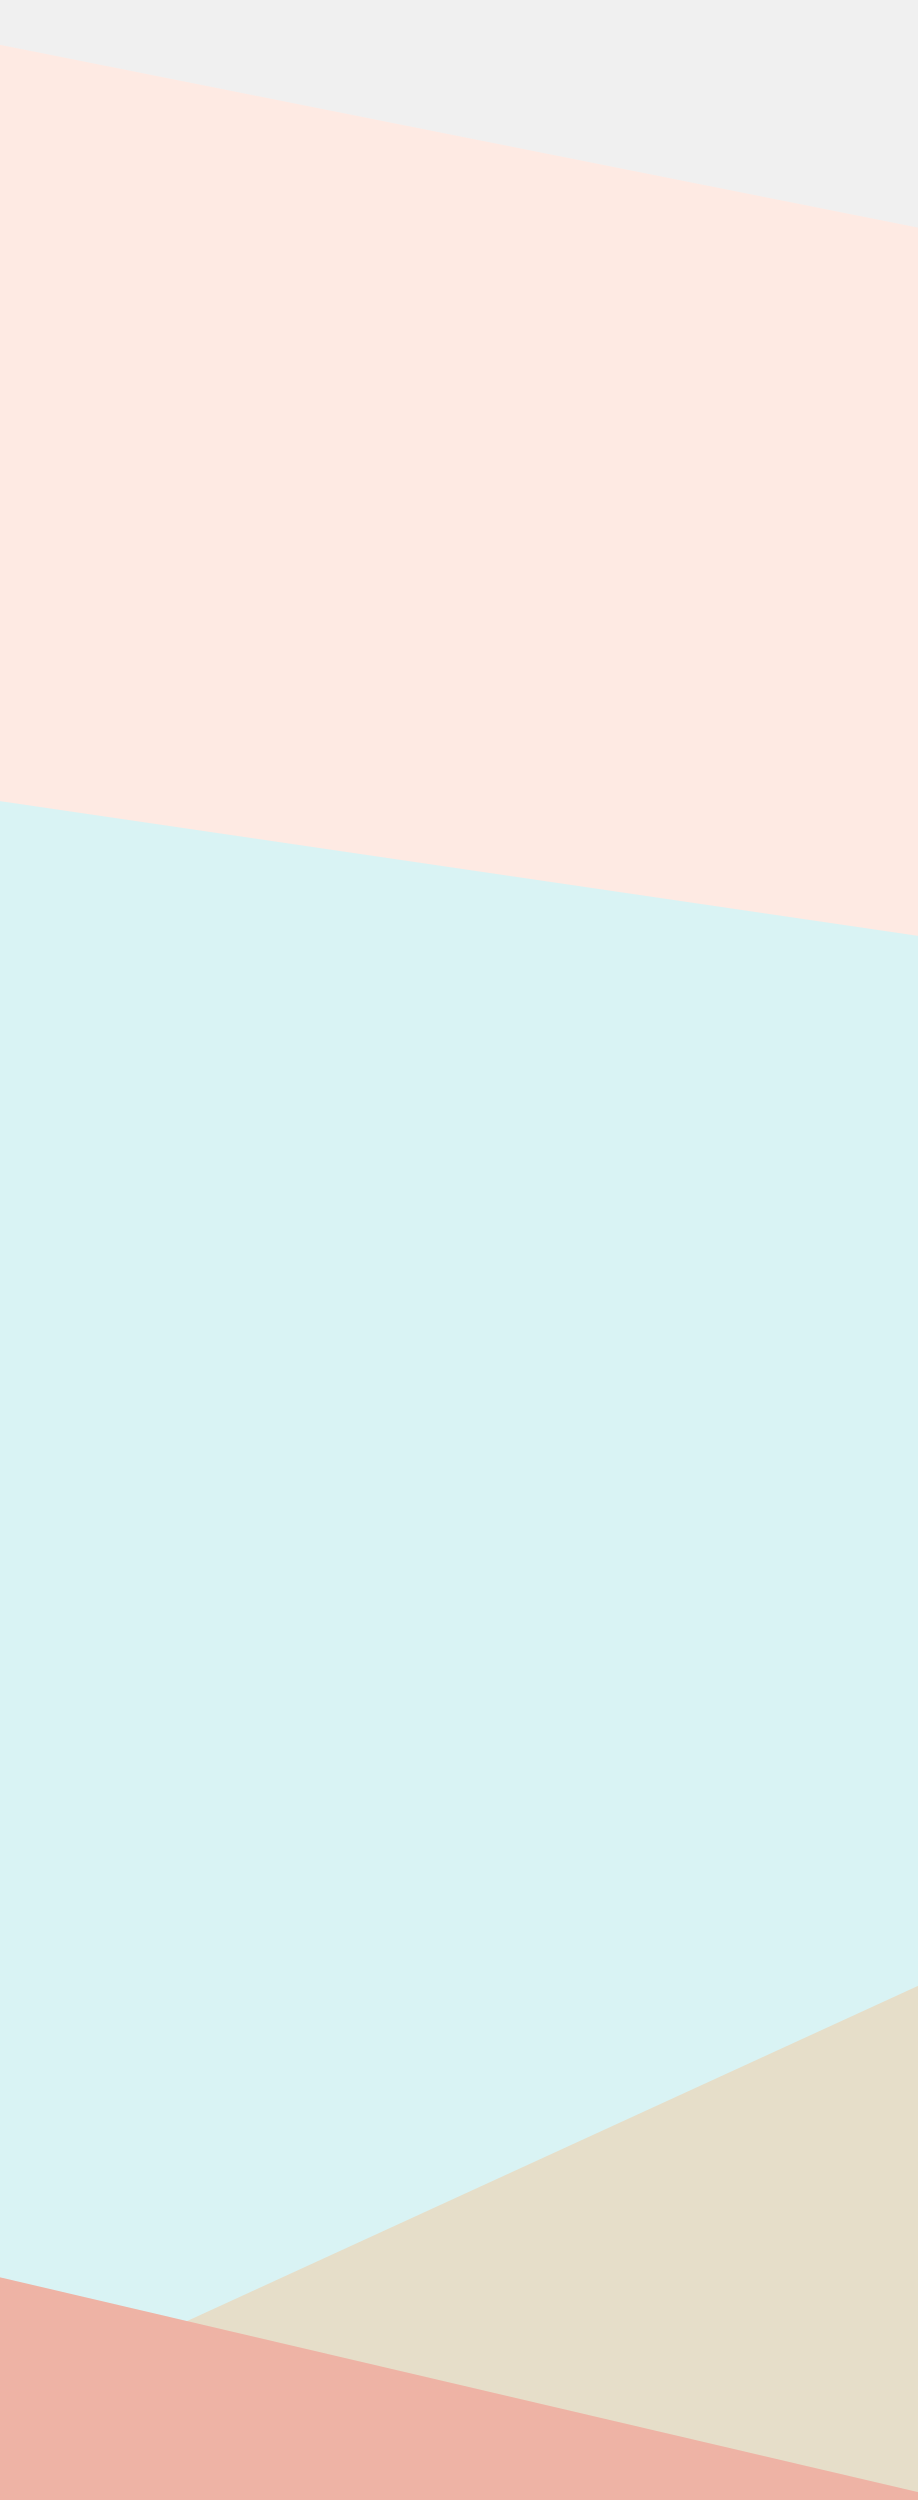
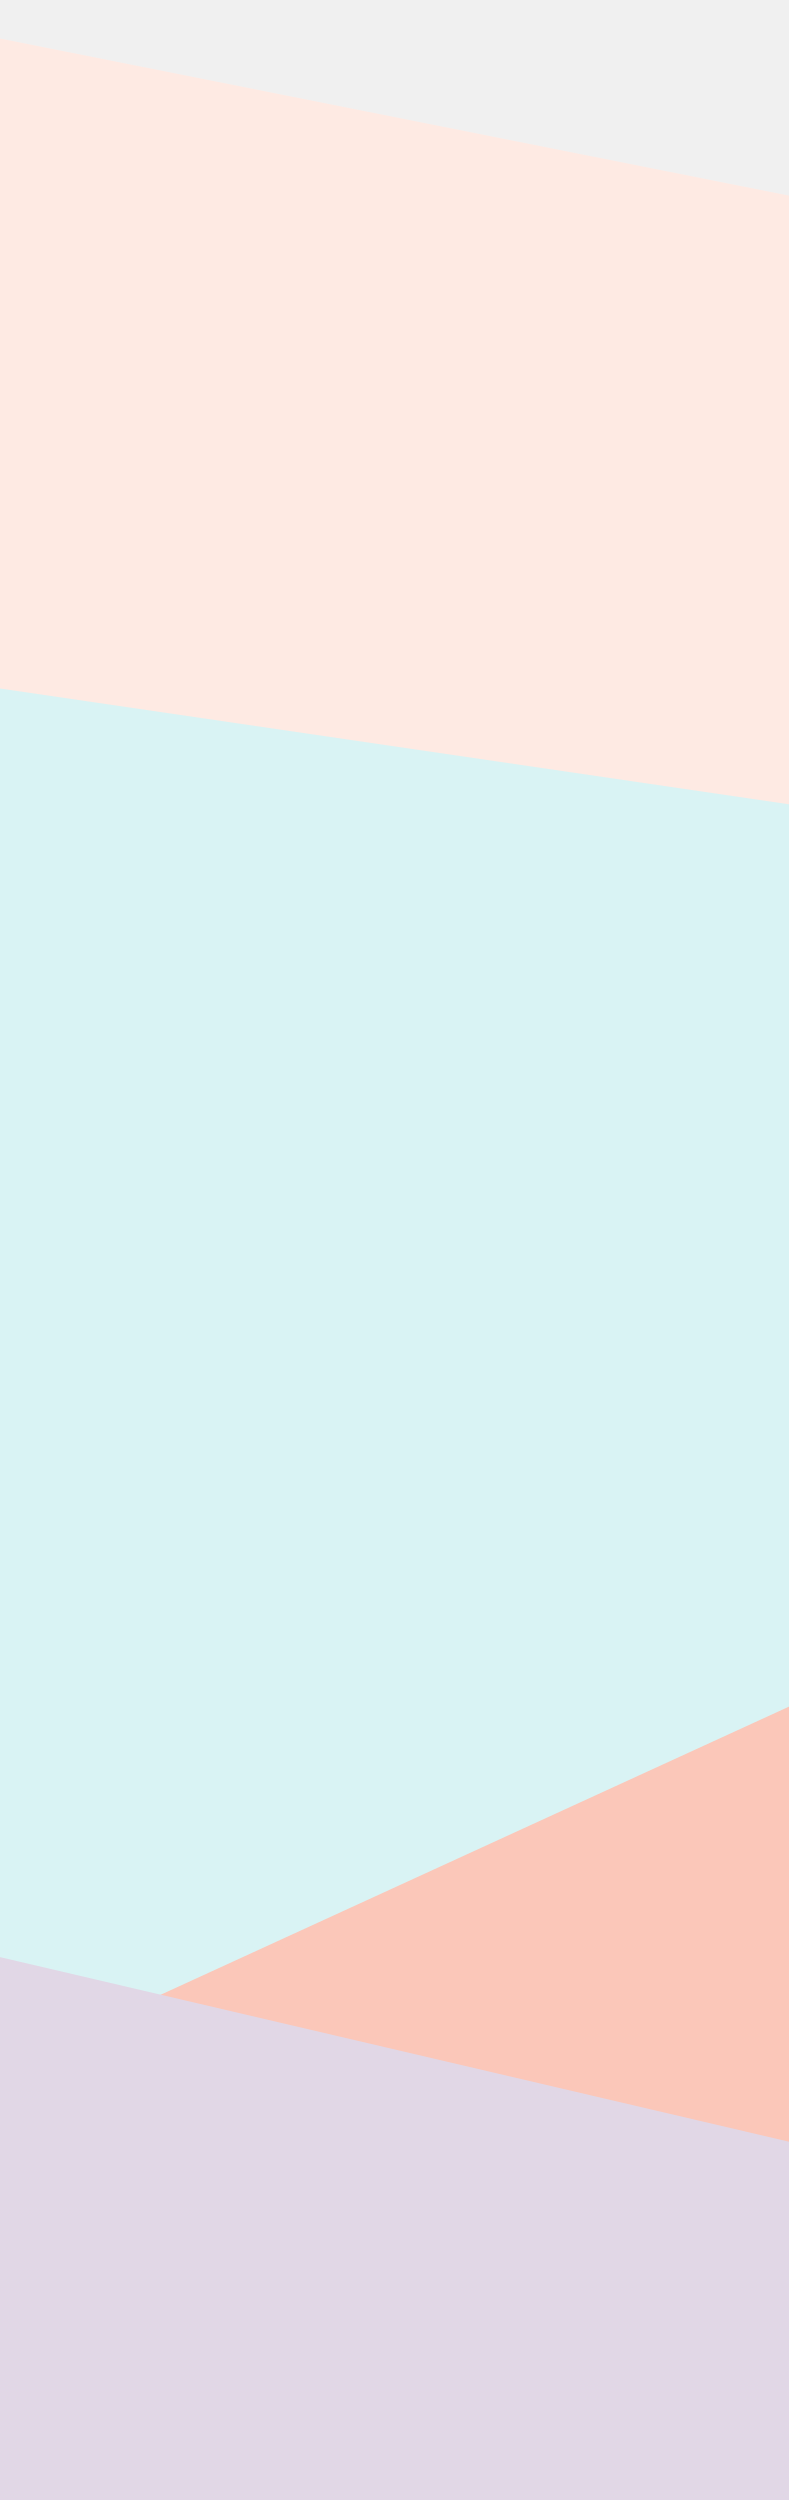
- <svg xmlns="http://www.w3.org/2000/svg" width="1920" height="5232" viewBox="0 0 1920 5232" fill="none">
+ <svg xmlns="http://www.w3.org/2000/svg" width="1920" height="6088" viewBox="0 0 1920 6088" fill="none">
  <g clip-path="url(#clip0)">
    <path d="M-1302.41 -165.5L3390.96 769L3390.96 2182.05L-1302.41 1493.25L-1302.41 -165.5Z" fill="#FEEAE3" />
-     <path d="M3399.29 3525.67L309.87 4942.36L-1270.46 4573.53L-1297.95 1486.14L3399.18 2175.51L3399.29 3525.67Z" fill="#D9F3F4" />
-     <path d="M300.95 4898.99L3390.37 3482.31L3390.37 5544.49L2304.32 5317.33L1048.85 5060.86L300.95 4898.99Z" fill="#E6DEC9" />
-     <path d="M-1300.68 4461.66L2718.55 5402.05L2840.47 6263.43L1024.11 5881.9L90.975 5684.25L-1300.68 5402.05L-1300.68 4461.66Z" fill="#EEB3A5" />
+     <path d="M3350.5 5607.5L309.871 4942.36L-1270.46 4573.53L-1297.95 1486.14L3399.18 2175.51L3350.5 5607.5Z" fill="#D9F3F4" />
+     <path d="M300.95 4898.99L3390.37 3482.31L3390.37 5544.49L2304.32 5317.33L1048.85 5060.86L300.95 4898.99Z" fill="#FBC7B9" />
+     <path d="M-1300.68 4461.66L2718.55 5402.05L2718.55 6355L1024.11 6832L5.5 6234L-1300.68 5402.05L-1300.68 4461.66Z" fill="#E1D7E6" />
  </g>
  <defs>
    <clipPath id="clip0">
      <rect width="2530" height="7112" fill="white" transform="translate(-305)" />
    </clipPath>
  </defs>
</svg>
